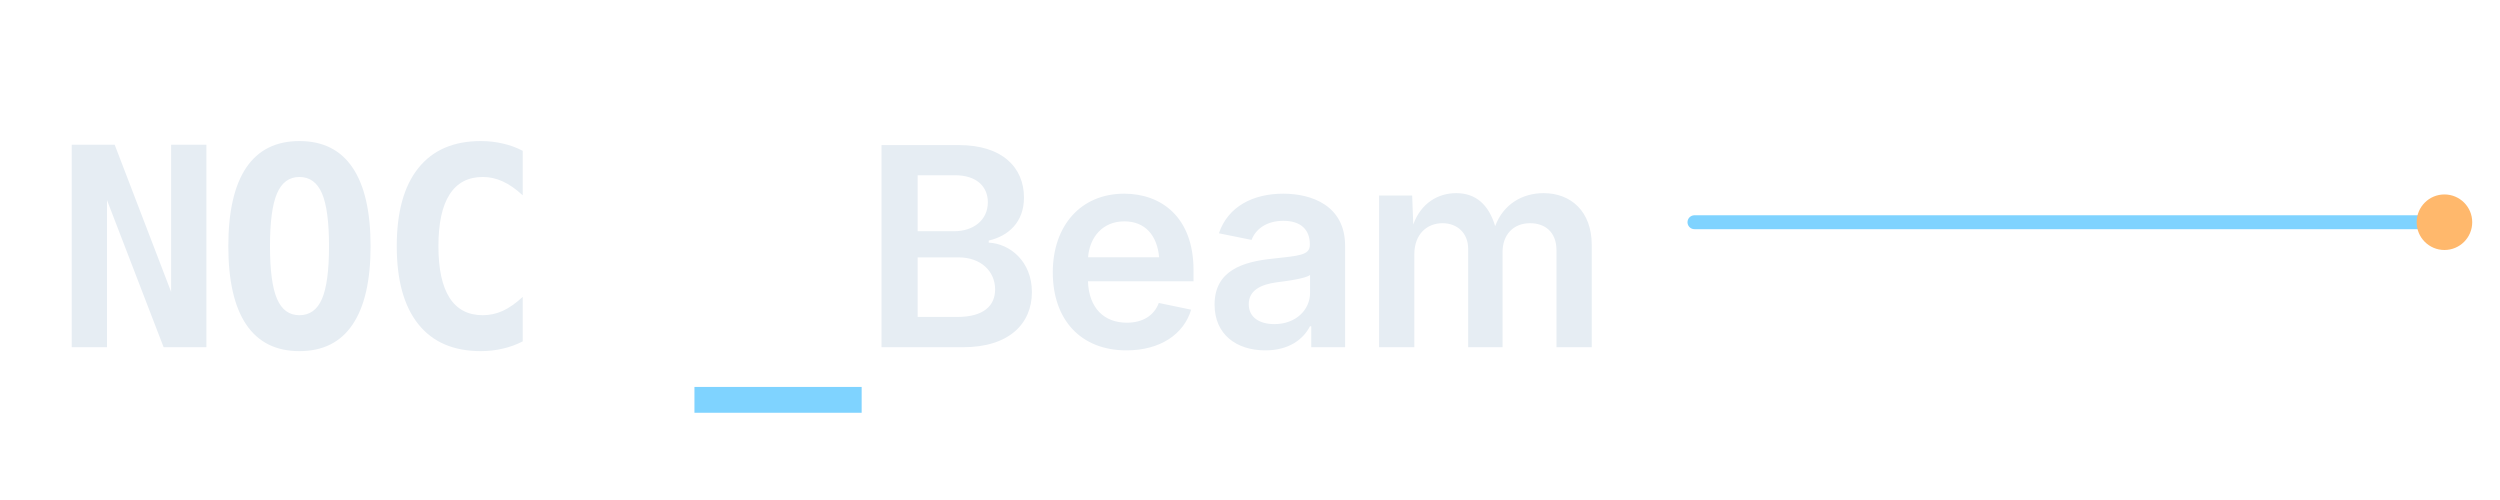
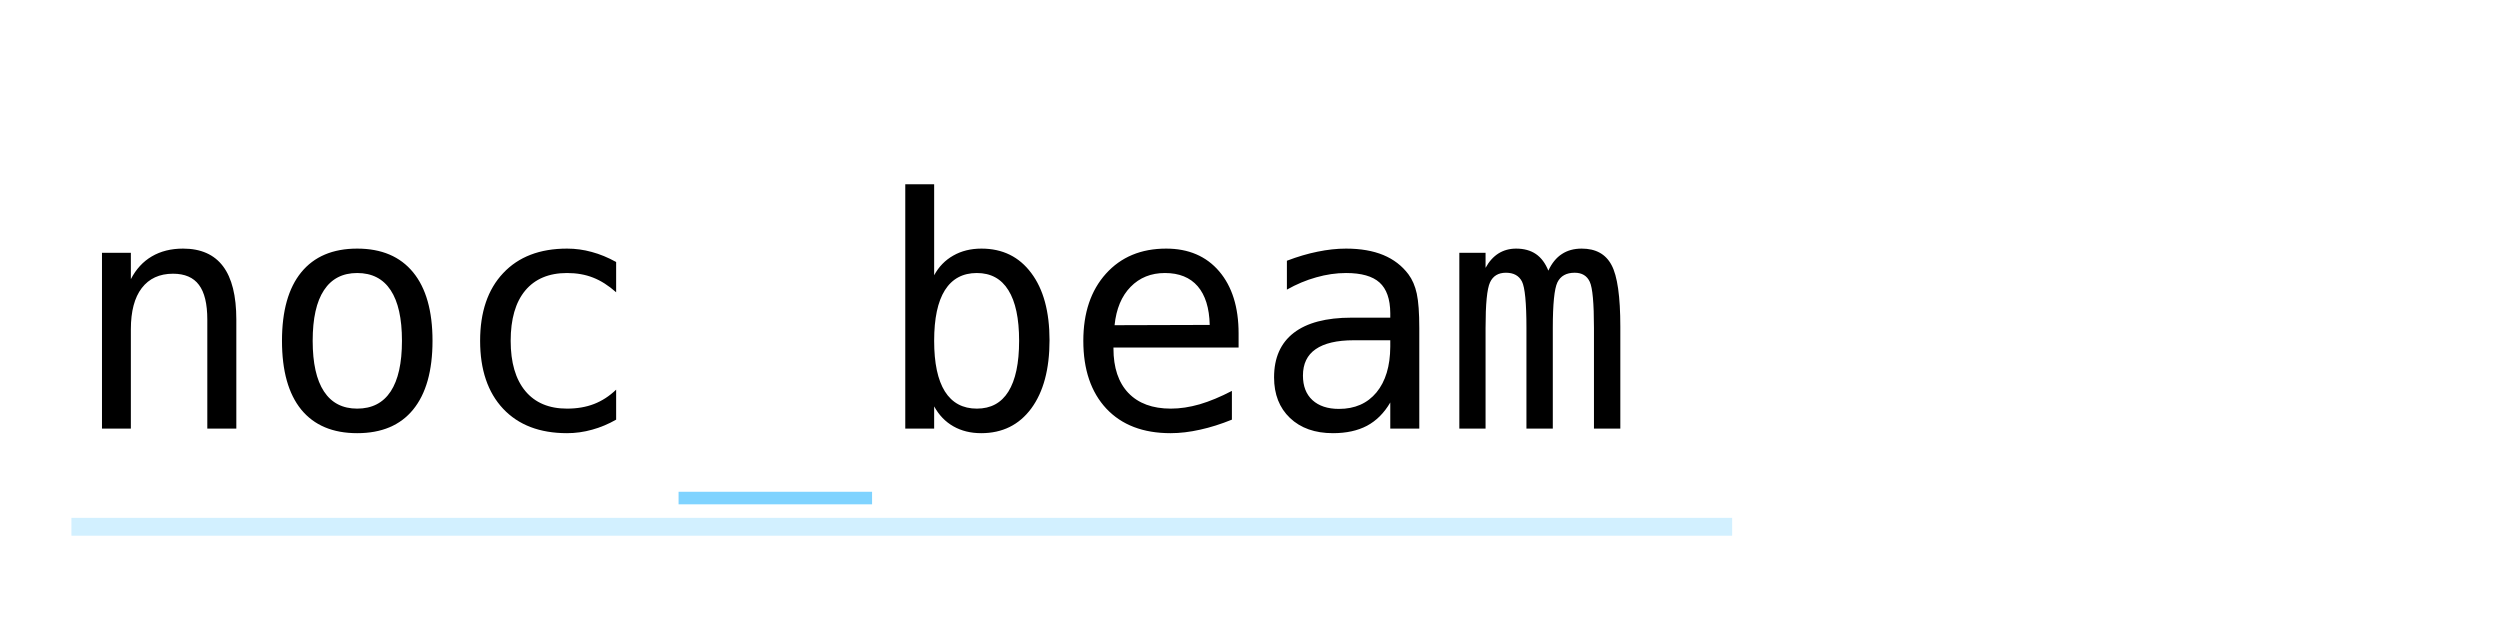
- <svg xmlns="http://www.w3.org/2000/svg" viewBox="0 0 360 72" width="360" height="72" fill="none">
-   <g font-family="'Cascadia Code', 'Cascadia Mono', ui-monospace, monospace" font-weight="600">
-     <text x="8" y="50" font-size="40" fill="#E6EDF3" letter-spacing="-1">NOC</text>
-     <text x="100" y="50" font-size="40" fill="#7FD3FF">_</text>
+ <svg xmlns="http://www.w3.org/2000/svg" viewBox="0 0 280 72" width="280" height="72" fill="none">
+   <g font-family="'Cascadia Code', 'Cascadia Mono', ui-monospace, monospace" font-weight="500">
+     <text x="8" y="48" font-size="36" fill="currentColor" letter-spacing="-0.5">noc</text>
+     <text x="76" y="48" font-size="36" fill="#7FD3FF">_</text>
+     <text x="98" y="48" font-size="36" fill="currentColor" letter-spacing="-0.5">beam</text>
  </g>
-   <g font-family="'Inter', 'Segoe UI', sans-serif" font-weight="600">
-     <text x="124" y="50" font-size="40" fill="#E6EDF3" letter-spacing="-0.5">Beam</text>
-   </g>
-   <line x1="244" y1="32" x2="352" y2="32" stroke="#7FD3FF" stroke-width="2" stroke-linecap="round" />
-   <circle cx="352" cy="32" r="4" fill="#FFB86C" />
+   <rect x="8" y="58" width="186" height="2" fill="#7FD3FF" opacity="0.35" />
</svg>
